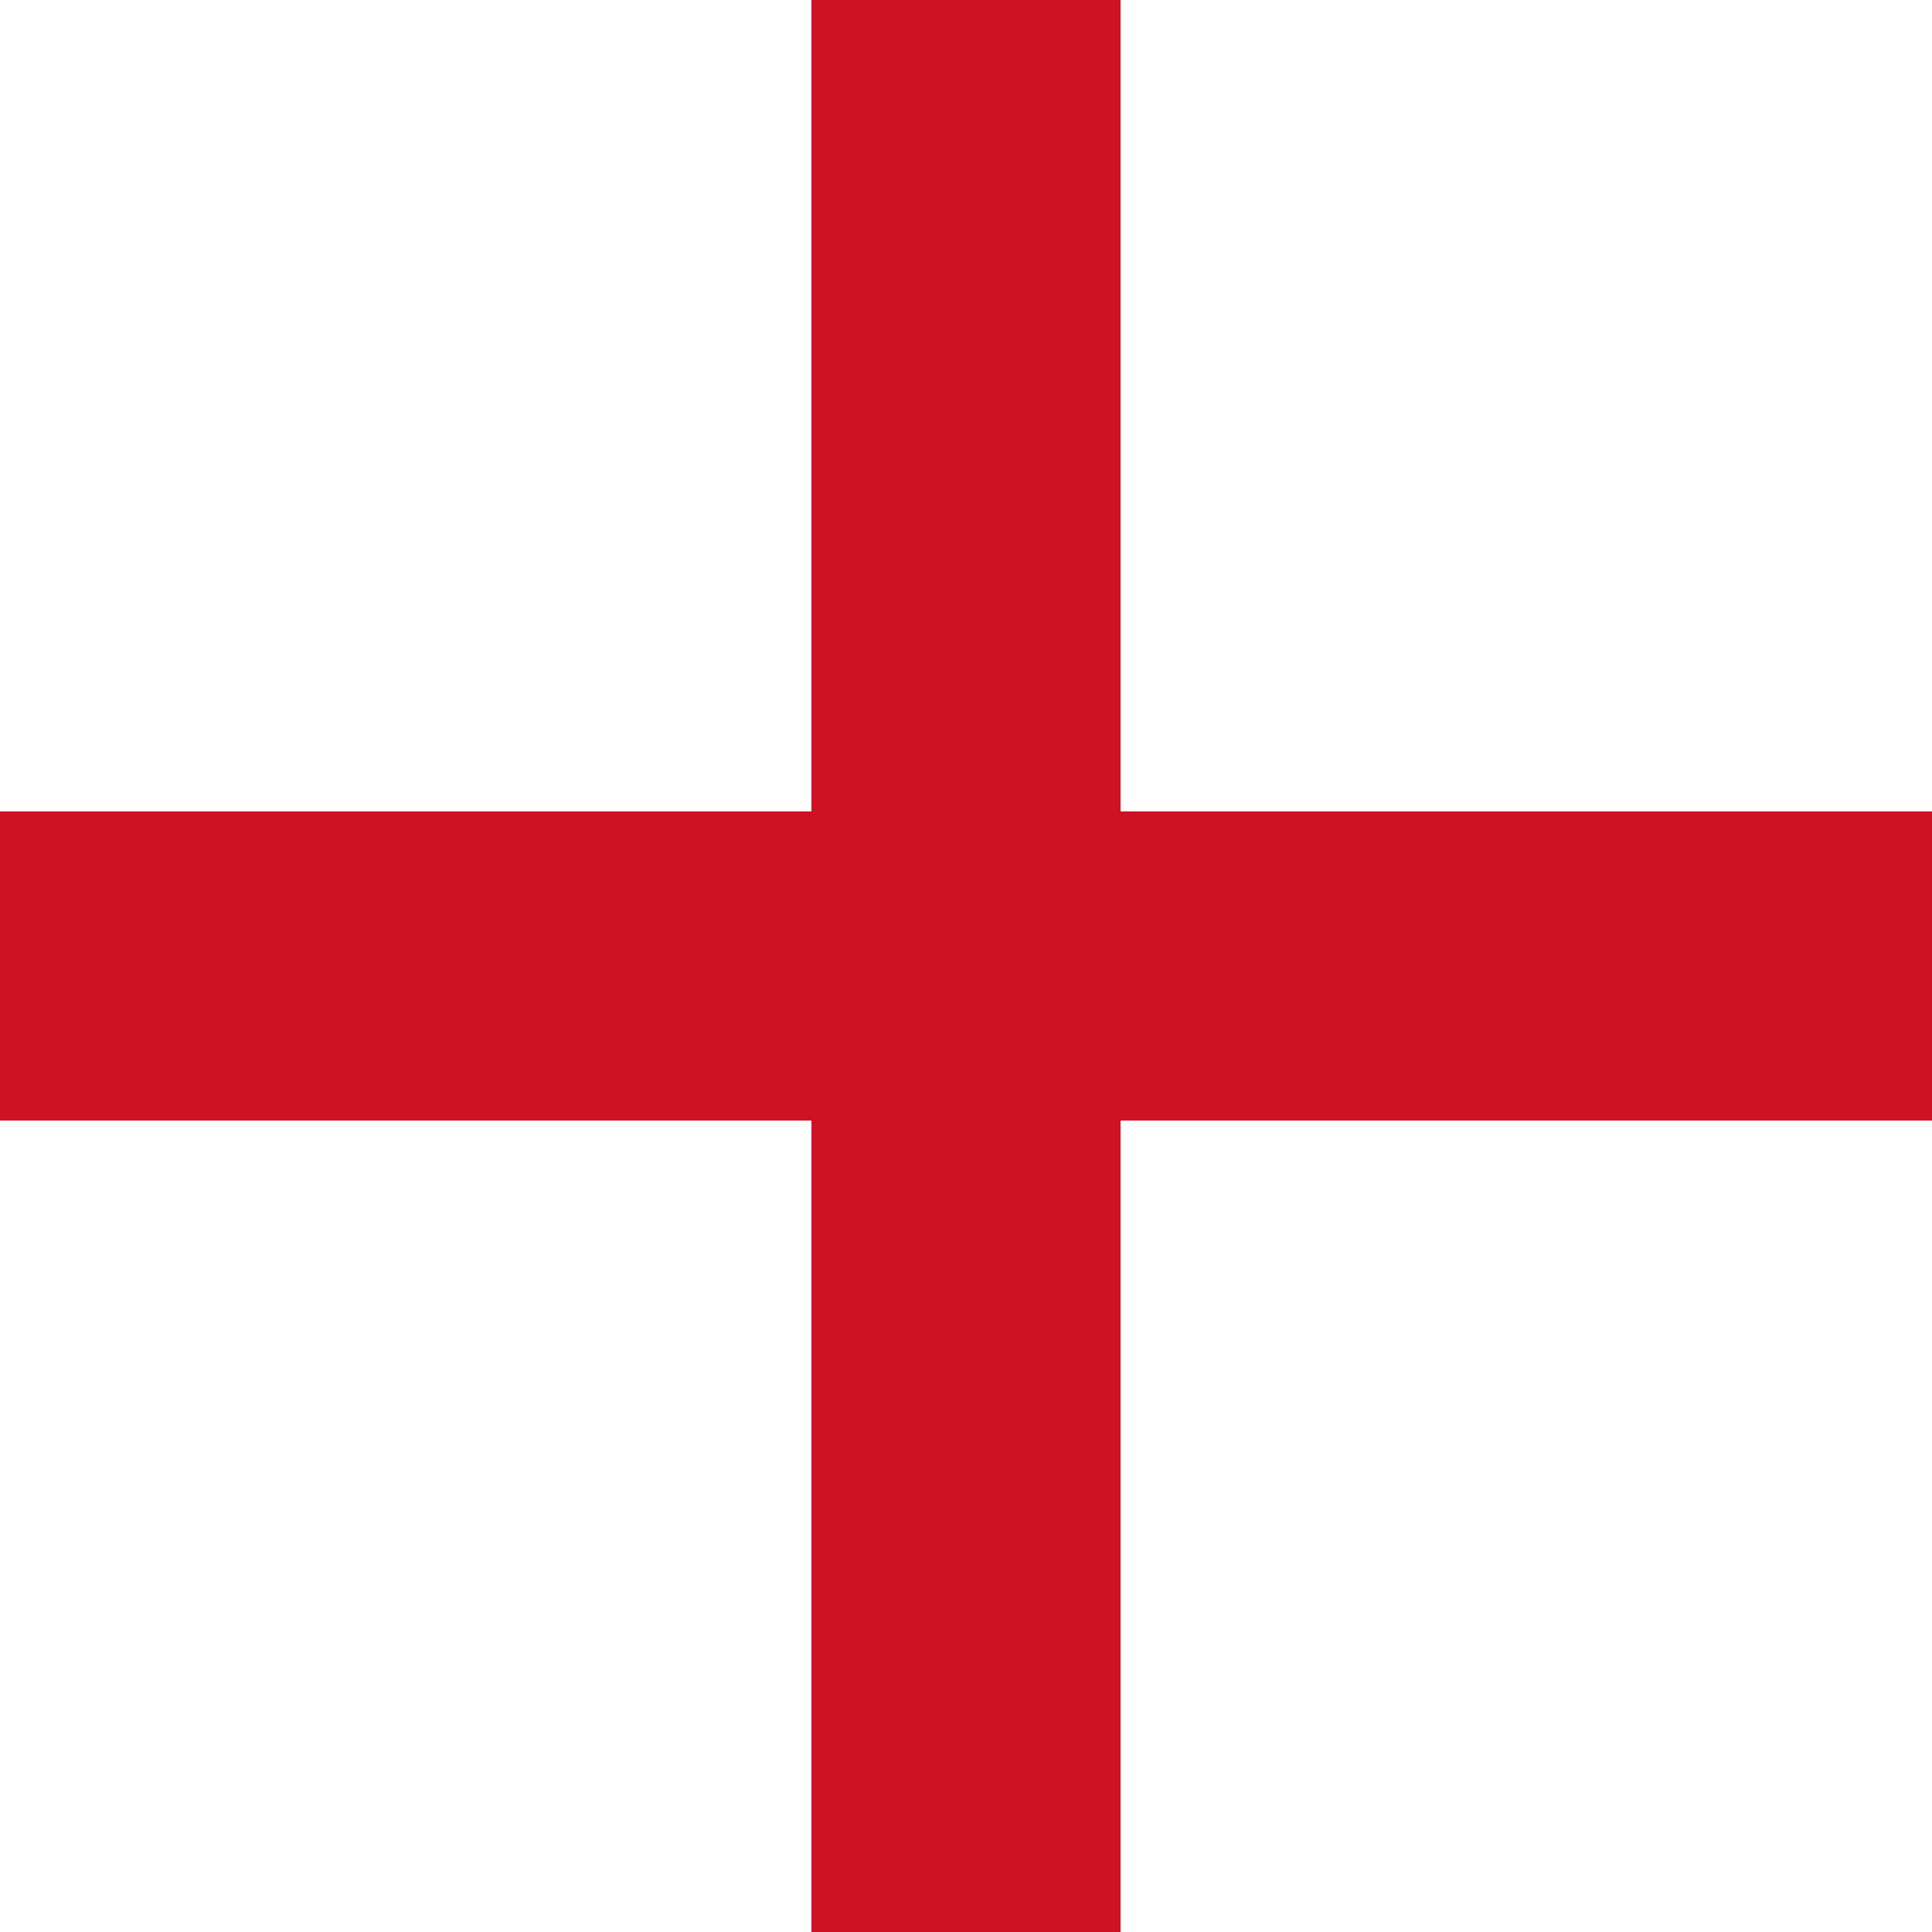
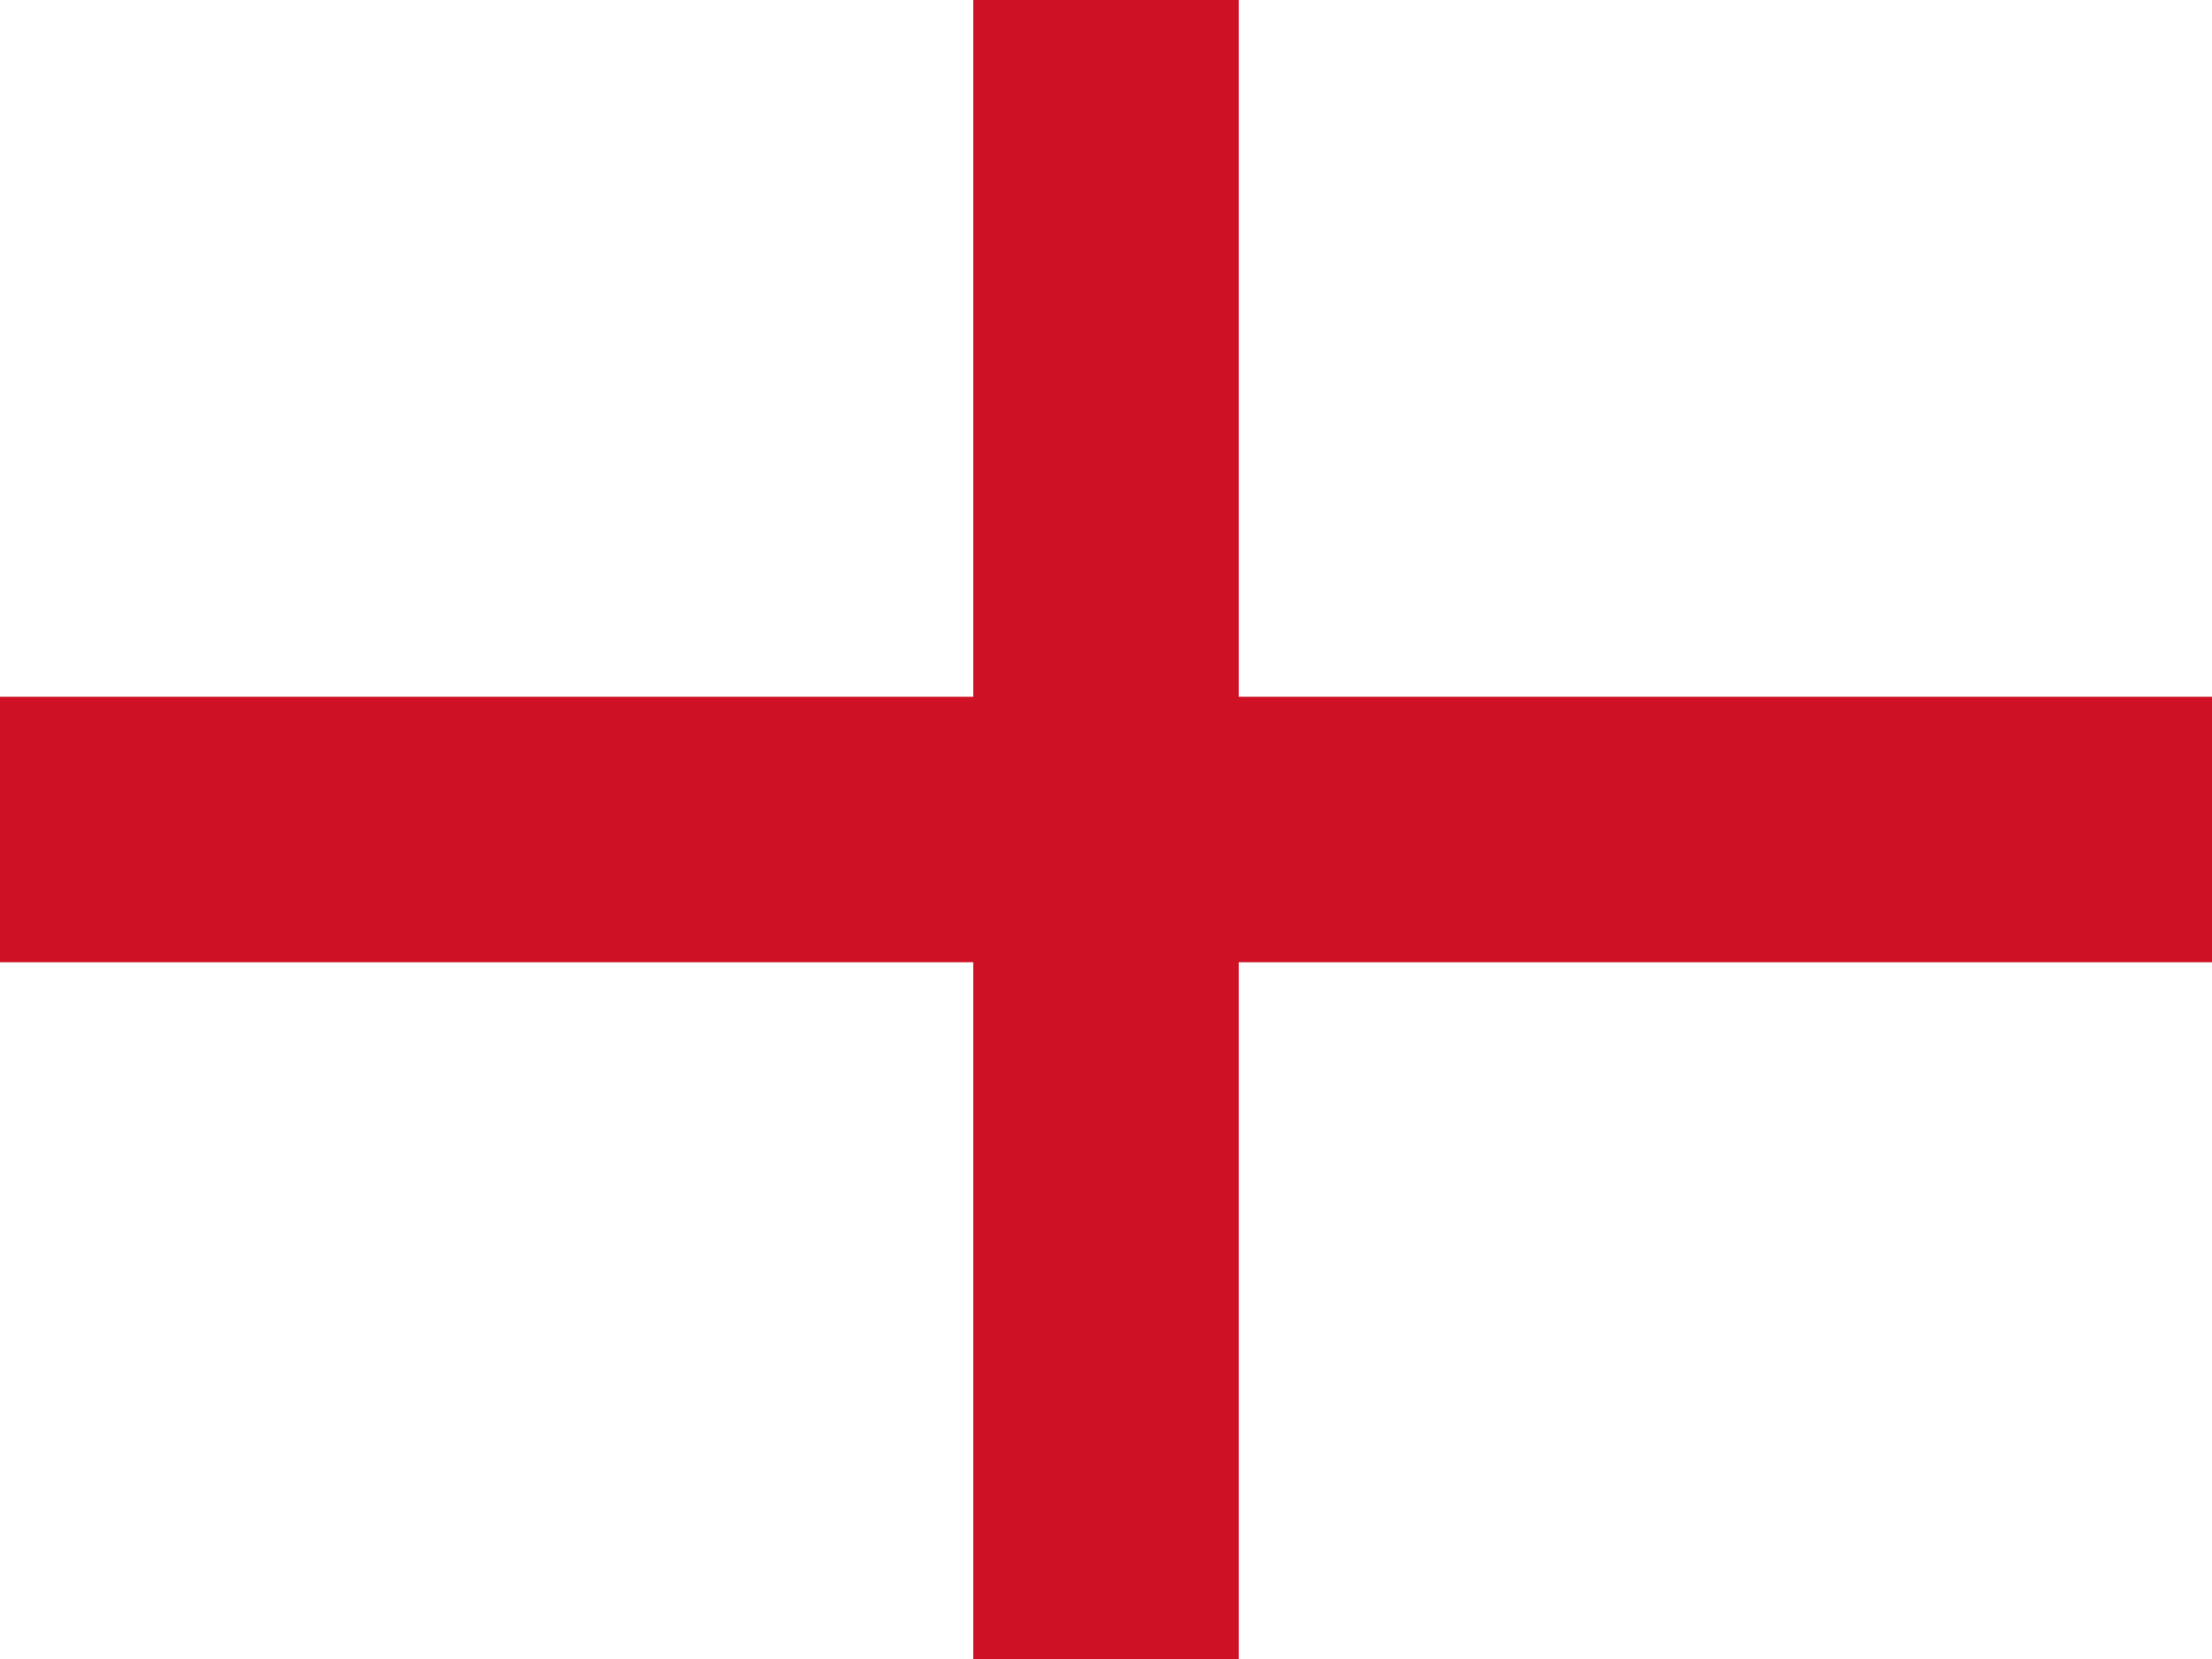
- <svg xmlns="http://www.w3.org/2000/svg" height="512" width="512" viewBox="0 0 512 512">
-   <path fill="#fff" d="M0 0h512v512H0z" />
-   <path fill="#ce1124" d="M215.04 0h81.92v512h-81.92z" />
-   <path fill="#ce1124" d="M0 215.04h512v81.92H0z" />
+ <svg xmlns="http://www.w3.org/2000/svg" height="480" width="640" viewBox="0 0 640 480">
+   <path fill="#fff" d="M0 0h640v480H0z" />
+   <path fill="#ce1124" d="M281.6 0h76.8v480h-76.8z" />
+   <path fill="#ce1124" d="M0 201.6h640v76.8H0z" />
</svg>
